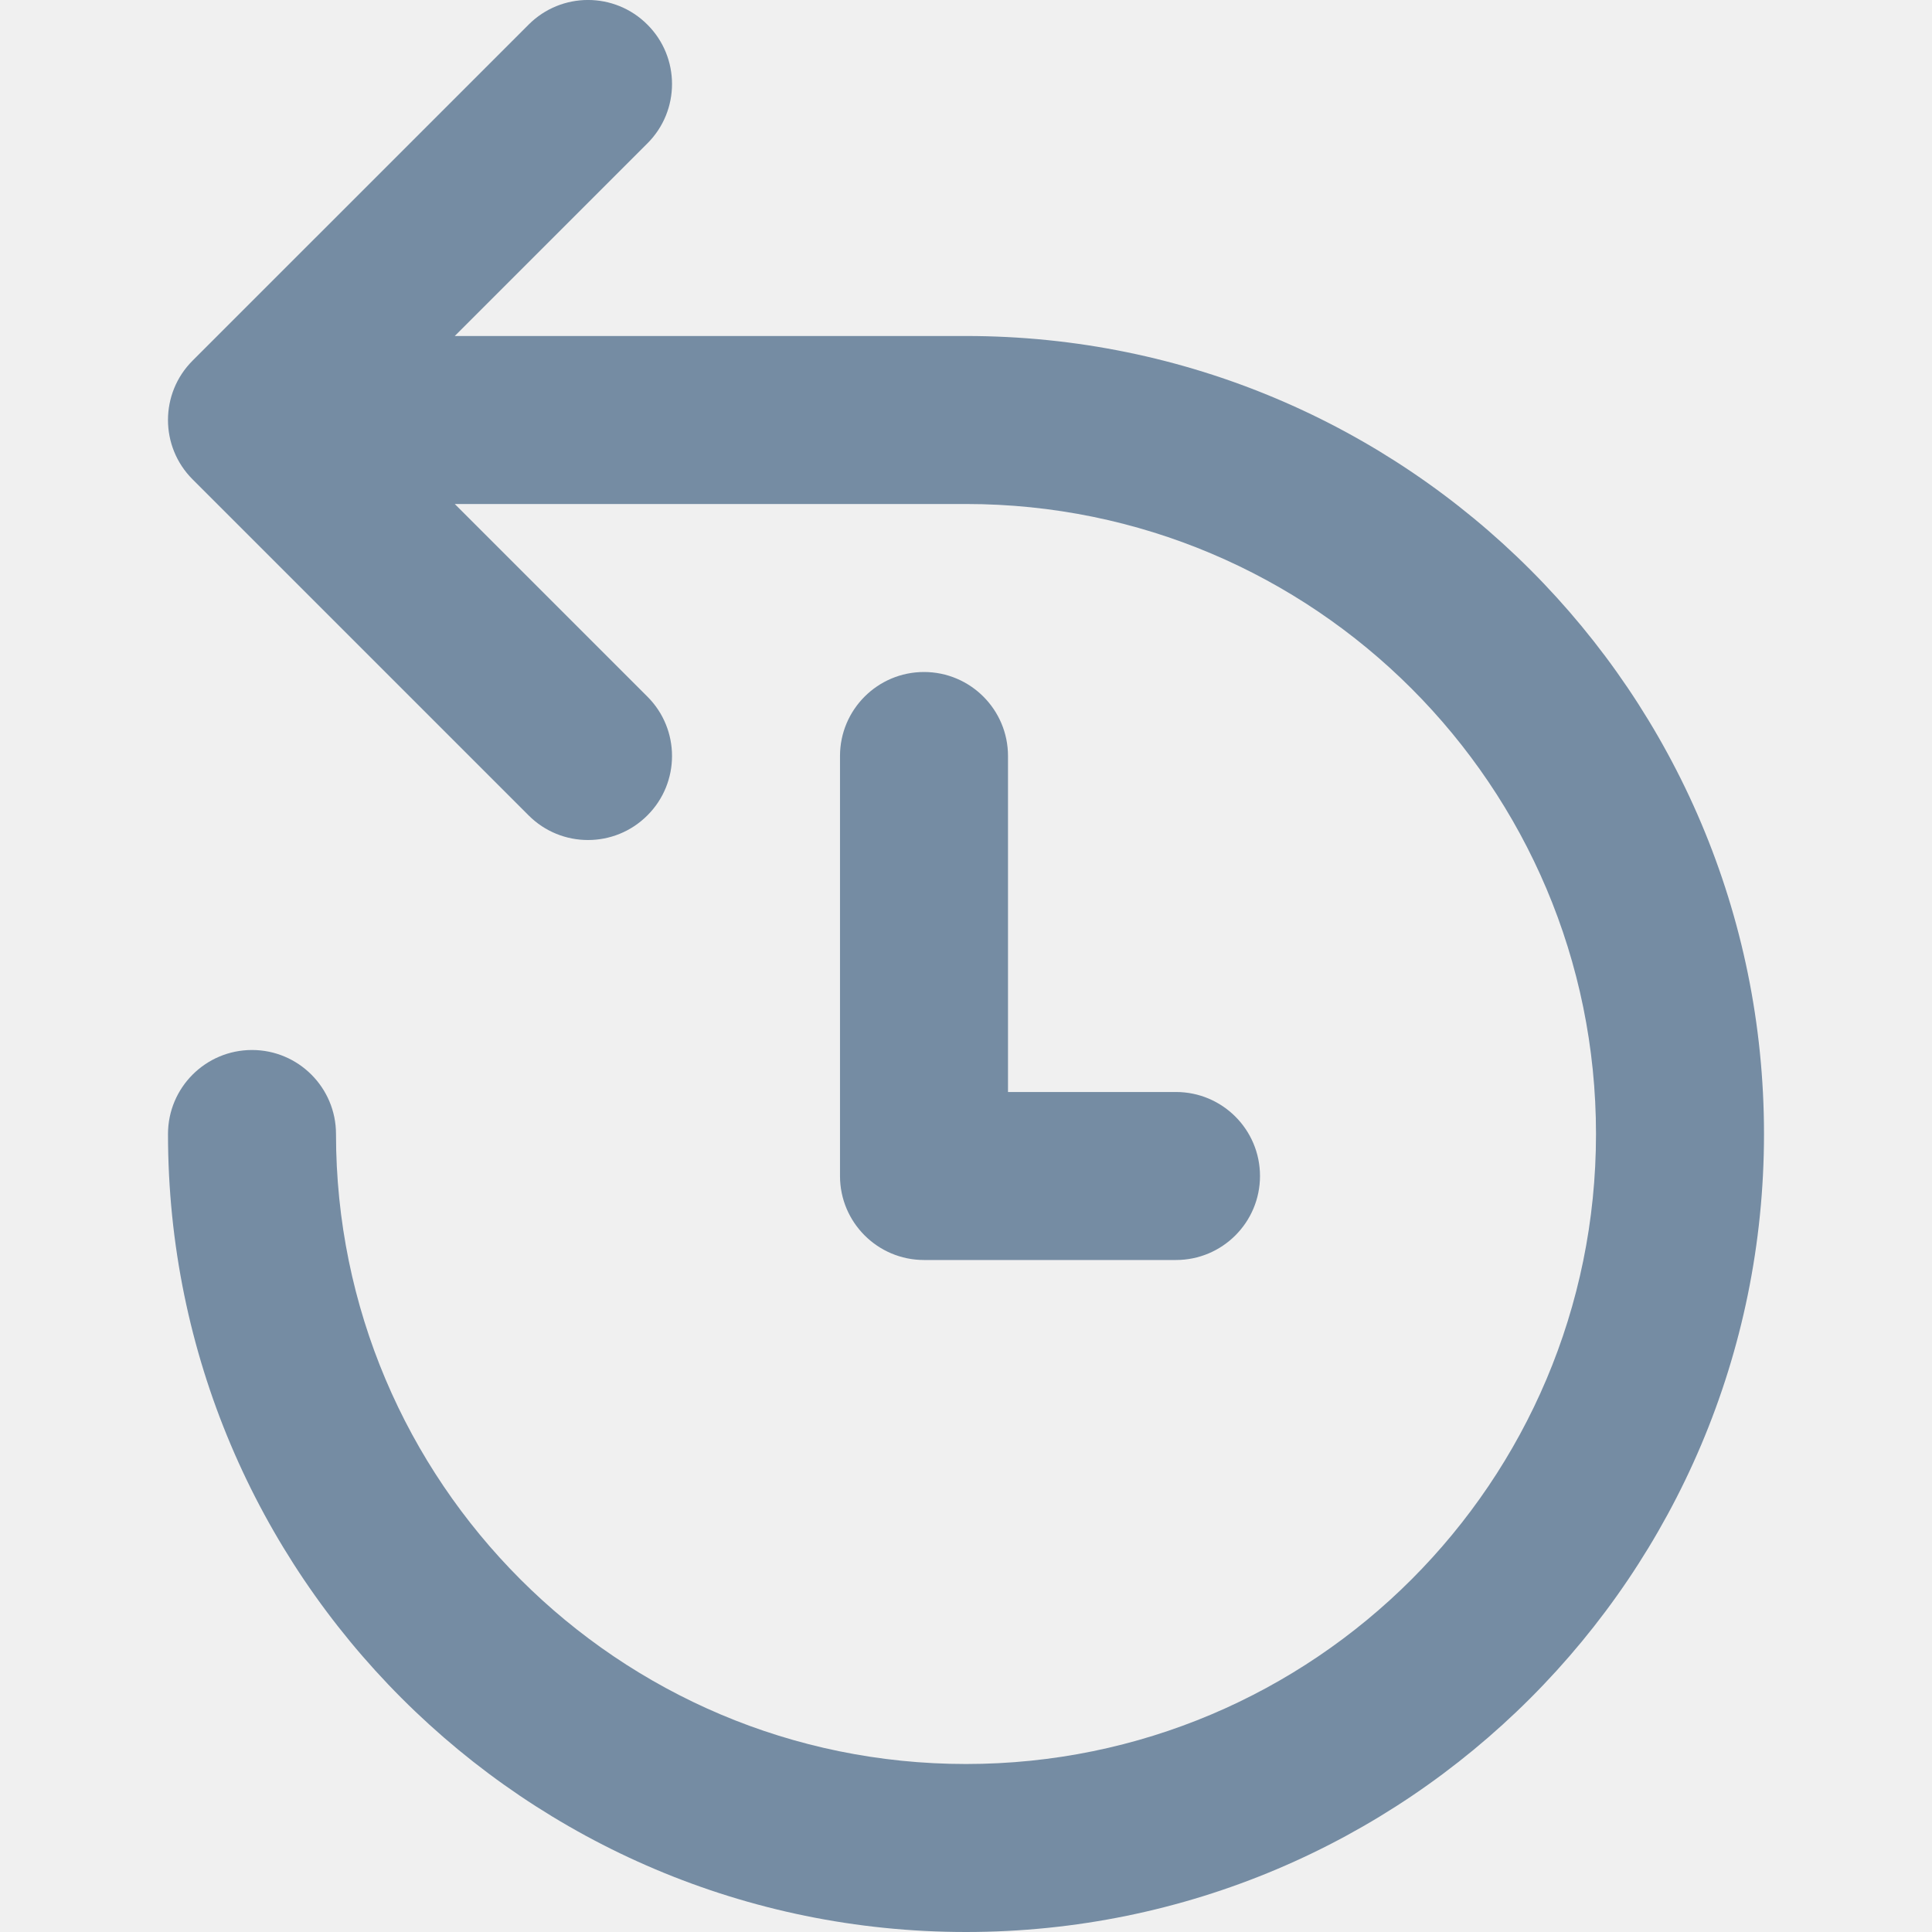
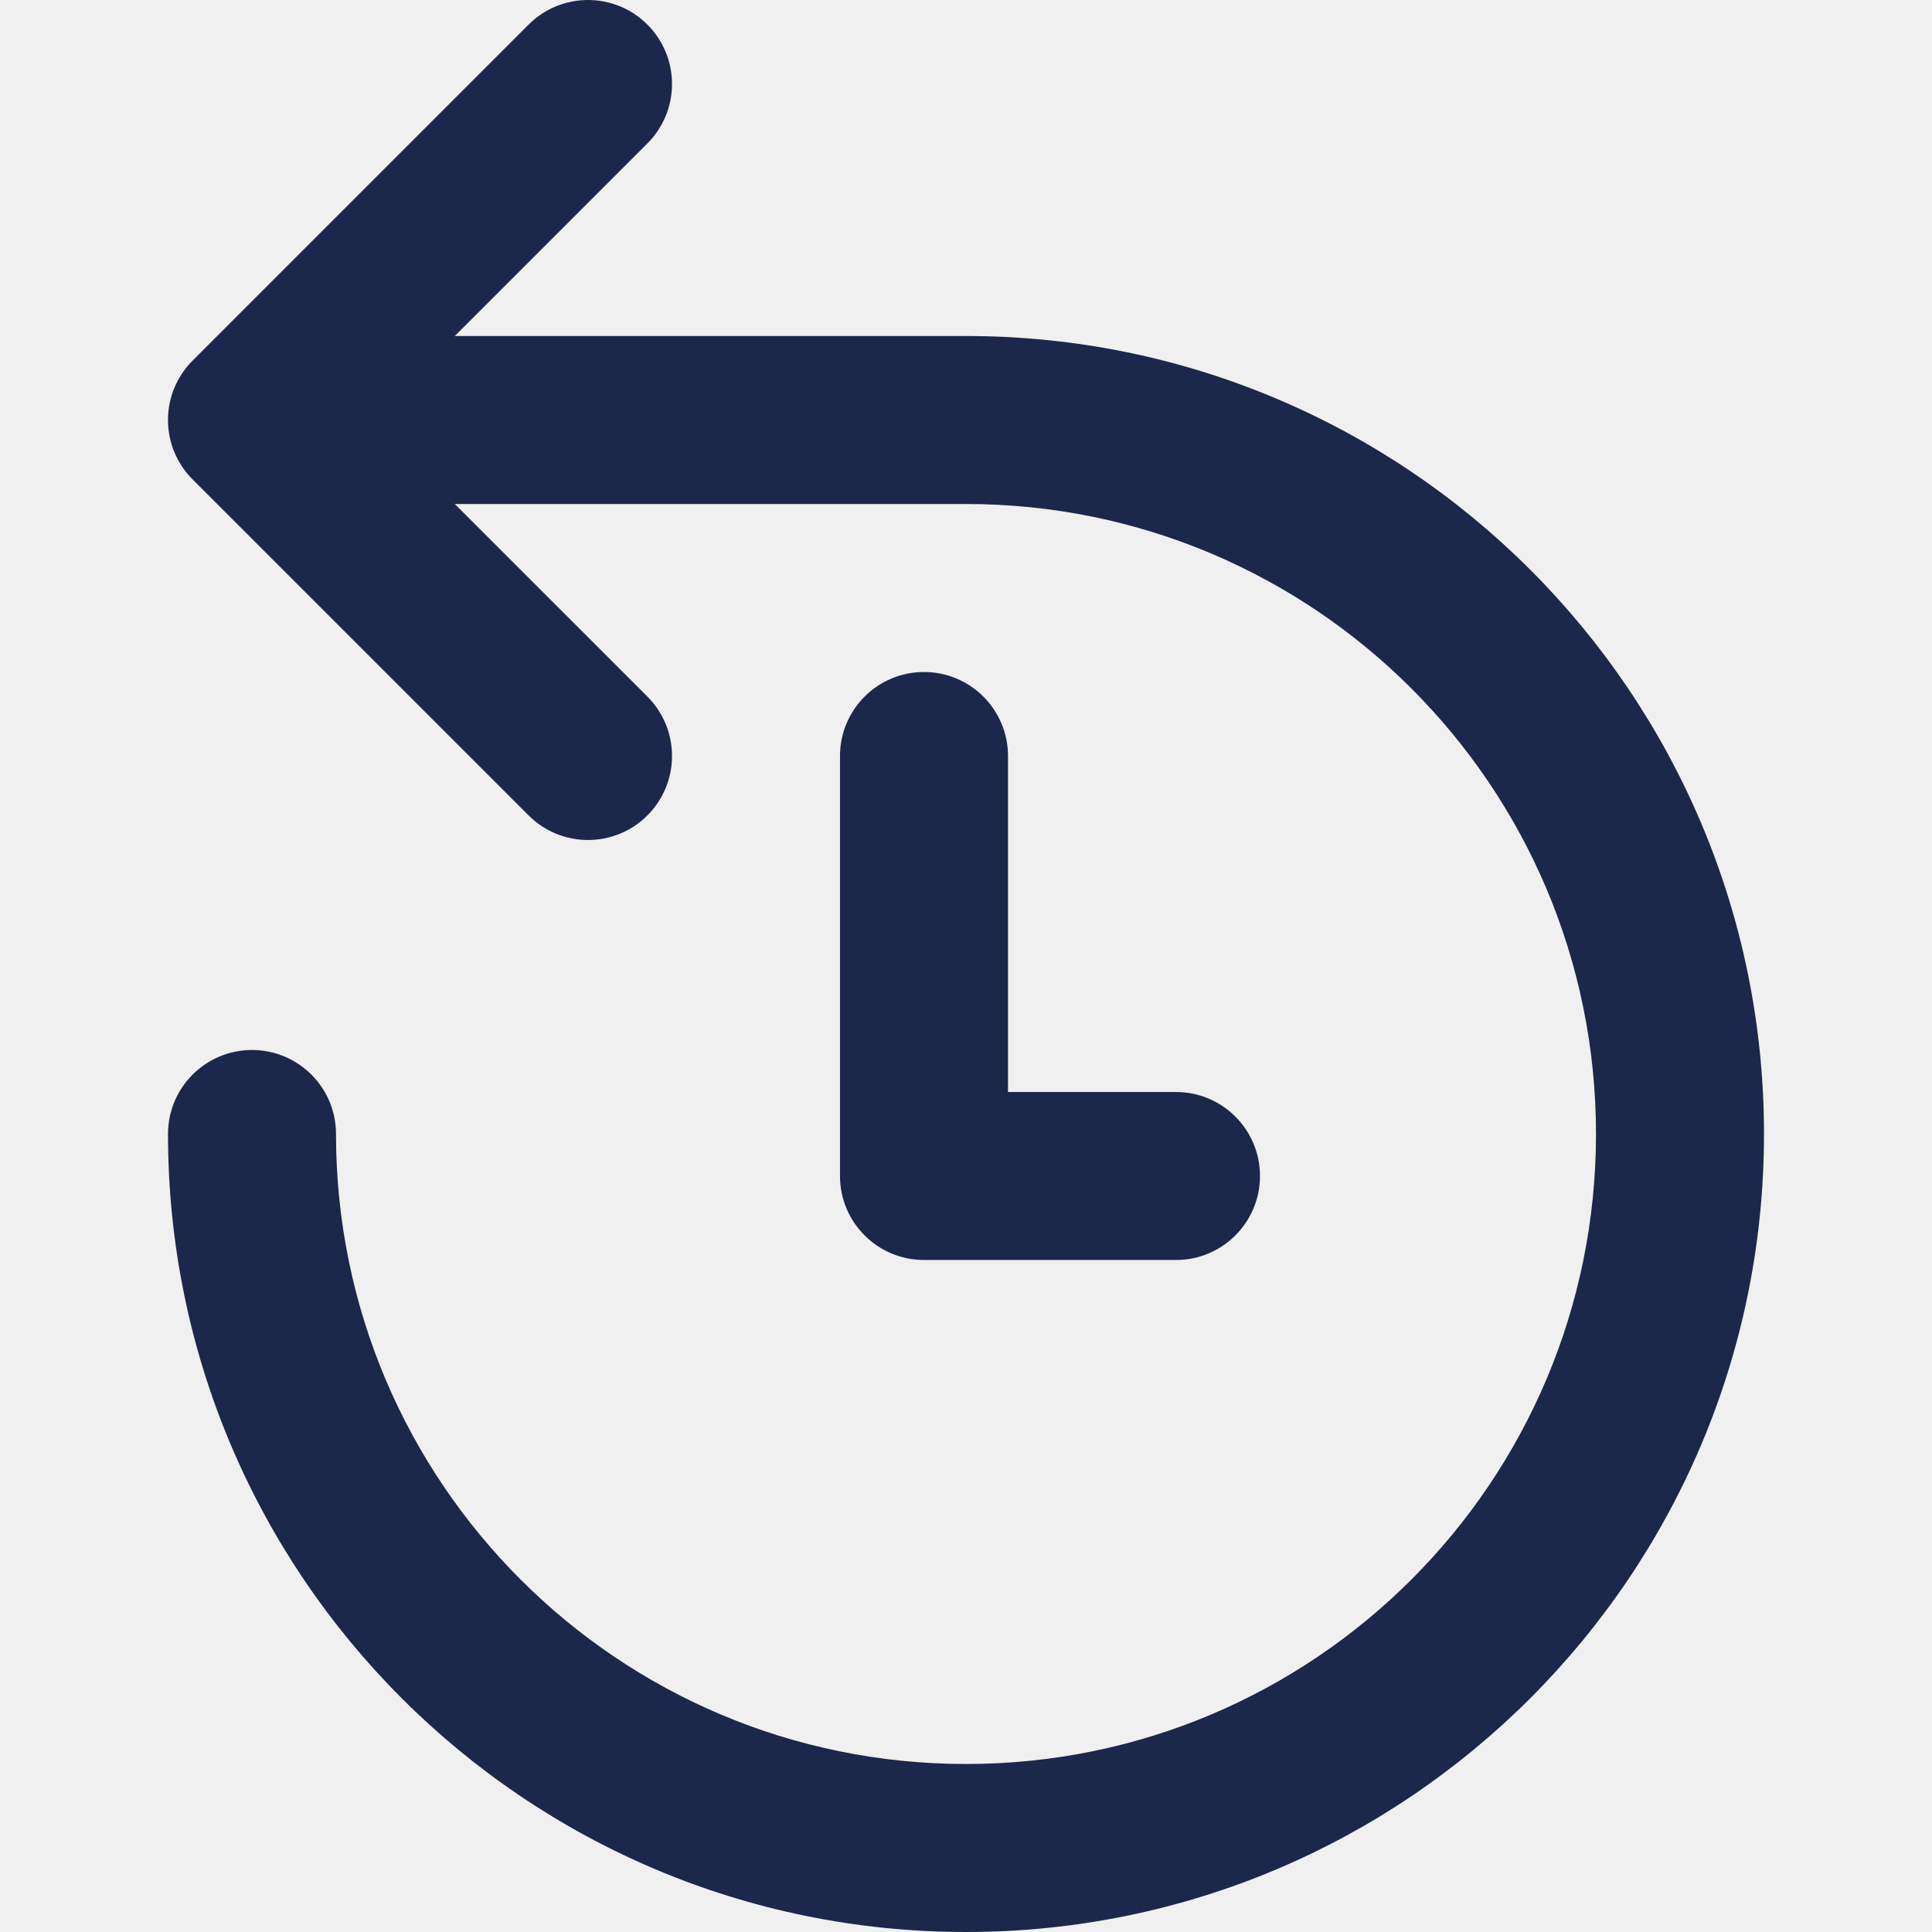
- <svg xmlns="http://www.w3.org/2000/svg" width="800px" height="800px" viewBox="-2 0 23 23" id="meteor-icon-kit__regular-history" fill="none">
-   <path fill-rule="evenodd" clip-rule="evenodd" d="M3.414 6L5.707 8.293C6.098 8.683 6.098 9.317 5.707 9.707C5.317 10.098 4.683 10.098 4.293 9.707L0.293 5.707C-0.098 5.317 -0.098 4.683 0.293 4.293L4.293 0.293C4.683 -0.098 5.317 -0.098 5.707 0.293C6.098 0.683 6.098 1.317 5.707 1.707L3.414 4H9.5C14.747 4 19 8.253 19 13.5C19 18.747 14.747 23 9.5 23C4.253 23 0 18.747 0 13.5C0 12.948 0.448 12.5 1 12.5C1.552 12.5 2 12.948 2 13.5C2 17.642 5.358 21 9.5 21C13.642 21 17 17.642 17 13.5C17 9.358 13.642 6 9.5 6H3.414zM10 9V13H12C12.552 13 13 13.448 13 14C13 14.552 12.552 15 12 15H9C8.448 15 8 14.552 8 14V9C8 8.448 8.448 8 9 8C9.552 8 10 8.448 10 9z" fill="#758CA3" />
+ <svg xmlns="http://www.w3.org/2000/svg" width="95" height="95" viewBox="0 0 95 95" fill="none">
+   <g clip-path="url(#clip0_466_24)">
+     <path fill-rule="evenodd" clip-rule="evenodd" d="M22.363 24.783L31.834 34.253C33.447 35.866 33.447 38.481 31.834 40.095C30.221 41.708 27.605 41.708 25.992 40.095L9.471 23.573C7.857 21.96 7.857 19.345 9.471 17.732L25.992 1.21C27.605 -0.403 30.221 -0.403 31.834 1.21C33.447 2.823 33.447 5.438 31.834 7.051L22.363 16.522H47.5C69.171 16.522 86.739 34.09 86.739 55.761C86.739 77.432 69.171 95 47.5 95C25.829 95 8.261 77.432 8.261 55.761C8.261 53.48 10.11 51.63 12.391 51.63C14.672 51.63 16.522 53.48 16.522 55.761C16.522 72.87 30.391 86.739 47.5 86.739C64.609 86.739 78.478 72.87 78.478 55.761C78.478 38.652 64.609 24.783 47.5 24.783H22.363ZM49.565 37.174V53.696H57.826C60.107 53.696 61.956 55.545 61.956 57.826C61.956 60.107 60.107 61.956 57.826 61.956H45.435C43.153 61.956 41.304 60.107 41.304 57.826V37.174C41.304 34.893 43.153 33.044 45.435 33.044C47.716 33.044 49.565 34.893 49.565 37.174Z" fill="#1C274C" />
+   </g>
+   <defs>
+     <clipPath id="clip0_466_24">
+       <rect width="95" height="95" fill="white" />
+     </clipPath>
+   </defs>
</svg>
